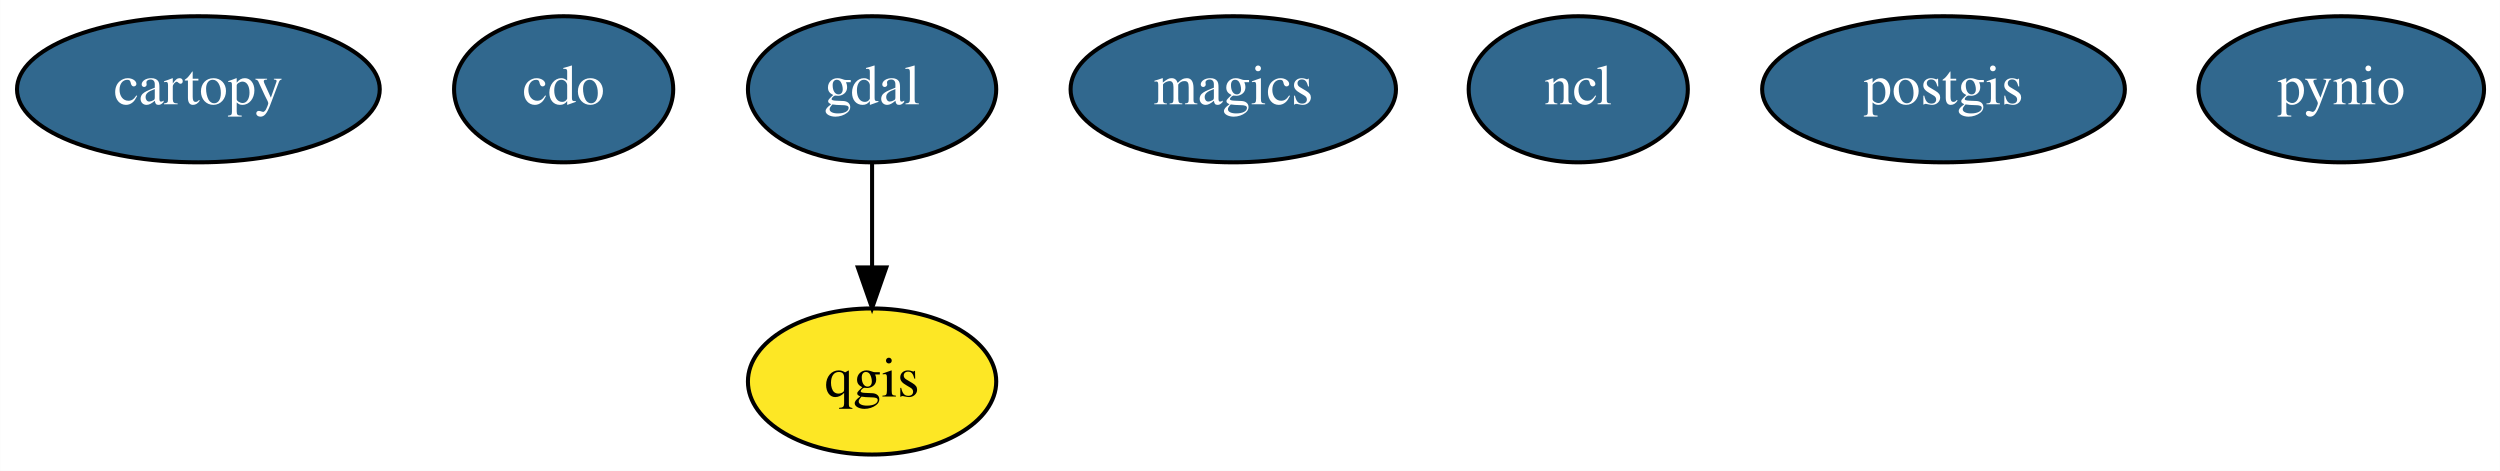
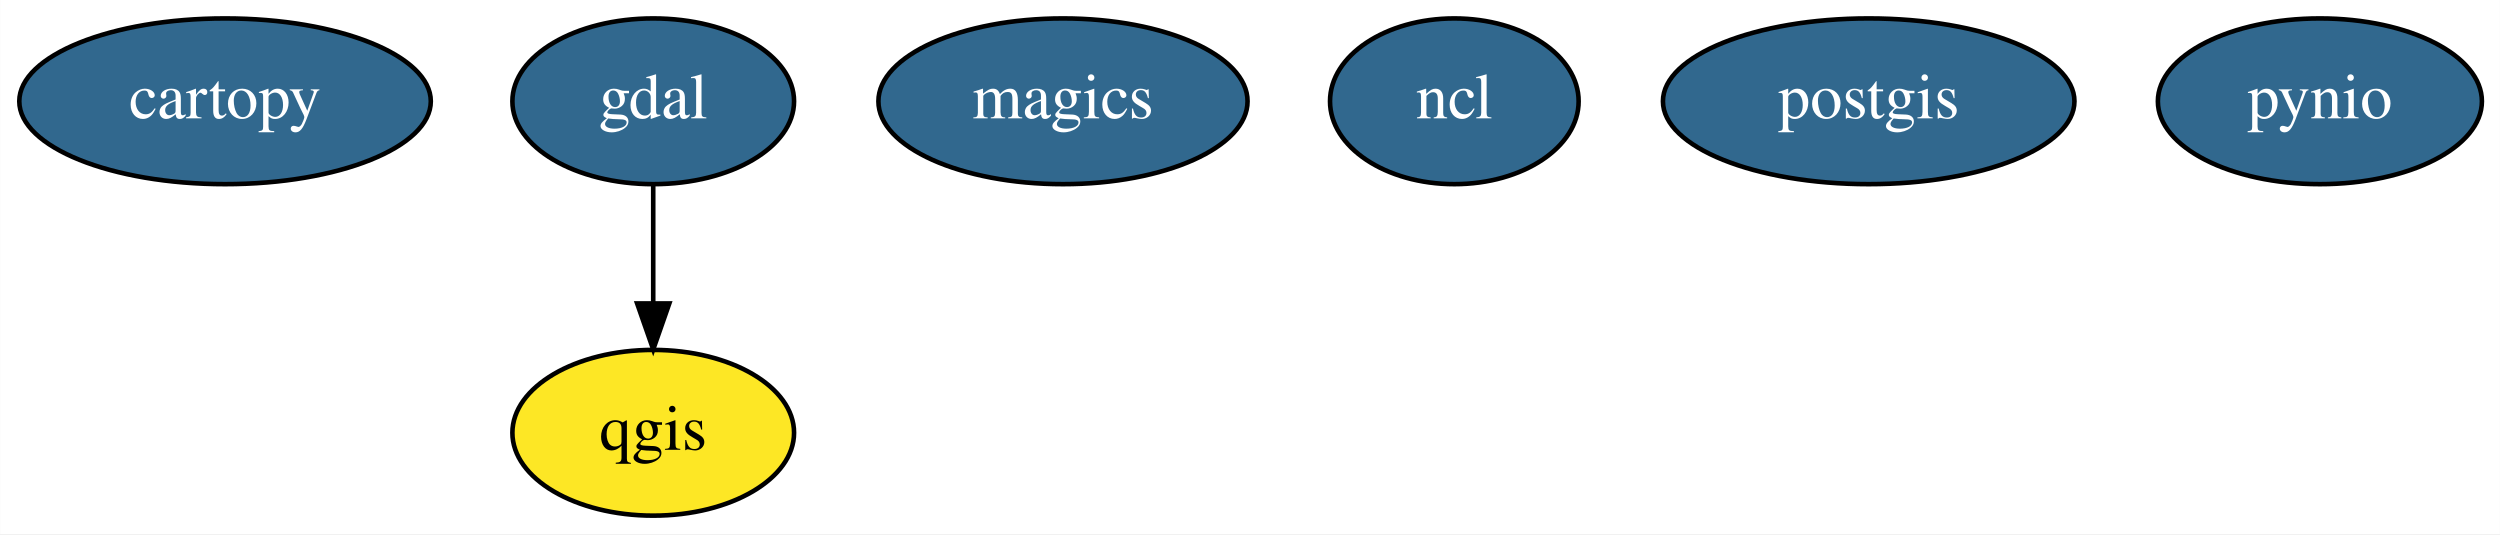
- <svg xmlns="http://www.w3.org/2000/svg" width="616pt" height="116pt" viewBox="0.00 0.00 615.94 116.00">
+ <svg xmlns="http://www.w3.org/2000/svg" width="543pt" height="116pt" viewBox="0.00 0.00 542.94 116.00">
  <g id="graph0" class="graph" transform="scale(1 1) rotate(0) translate(4 112)">
-     <polygon fill="white" stroke="transparent" points="-4,4 -4,-112 611.94,-112 611.94,4 -4,4" />
+     <polygon fill="white" stroke="transparent" points="-4,4 -4,-112 538.94,-112 538.94,4 -4,4" />
    <g id="node1" class="node">
      <ellipse fill="#31688e" stroke="black" cx="44.85" cy="-90" rx="44.69" ry="18" />
      <text text-anchor="middle" x="44.85" y="-86.3" font-family="Times,serif" font-size="14.00" fill="white">cartopy</text>
    </g>
    <g id="node2" class="node">
-       <ellipse fill="#31688e" stroke="black" cx="134.85" cy="-90" rx="27" ry="18" />
-       <text text-anchor="middle" x="134.85" y="-86.3" font-family="Times,serif" font-size="14.00" fill="white">cdo</text>
+       <ellipse fill="#31688e" stroke="black" cx="137.85" cy="-90" rx="30.59" ry="18" />
+       <text text-anchor="middle" x="137.85" y="-86.3" font-family="Times,serif" font-size="14.00" fill="white">gdal</text>
+     </g>
+     <g id="node7" class="node">
+       <ellipse fill="#fde725" stroke="black" cx="137.85" cy="-18" rx="30.59" ry="18" />
+       <text text-anchor="middle" x="137.85" y="-14.3" font-family="Times,serif" font-size="14.00">qgis</text>
+     </g>
+     <g id="edge1" class="edge">
+       <path fill="none" stroke="black" d="M137.85,-71.7C137.85,-63.98 137.85,-54.71 137.85,-46.11" />
+       <polygon fill="black" stroke="black" points="141.35,-46.1 137.85,-36.1 134.35,-46.1 141.35,-46.1" />
    </g>
    <g id="node3" class="node">
-       <ellipse fill="#31688e" stroke="black" cx="210.85" cy="-90" rx="30.59" ry="18" />
-       <text text-anchor="middle" x="210.85" y="-86.3" font-family="Times,serif" font-size="14.00" fill="white">gdal</text>
-     </g>
-     <g id="node8" class="node">
-       <ellipse fill="#fde725" stroke="black" cx="210.85" cy="-18" rx="30.59" ry="18" />
-       <text text-anchor="middle" x="210.85" y="-14.3" font-family="Times,serif" font-size="14.00">qgis</text>
-     </g>
-     <g id="edge1" class="edge">
-       <path fill="none" stroke="black" d="M210.85,-71.7C210.85,-63.98 210.85,-54.71 210.85,-46.11" />
-       <polygon fill="black" stroke="black" points="214.35,-46.1 210.85,-36.1 207.35,-46.1 214.35,-46.1" />
+       <ellipse fill="#31688e" stroke="black" cx="226.85" cy="-90" rx="40.09" ry="18" />
+       <text text-anchor="middle" x="226.85" y="-86.3" font-family="Times,serif" font-size="14.00" fill="white">magics</text>
    </g>
    <g id="node4" class="node">
-       <ellipse fill="#31688e" stroke="black" cx="299.85" cy="-90" rx="40.09" ry="18" />
-       <text text-anchor="middle" x="299.85" y="-86.3" font-family="Times,serif" font-size="14.00" fill="white">magics</text>
+       <ellipse fill="#31688e" stroke="black" cx="311.85" cy="-90" rx="27" ry="18" />
+       <text text-anchor="middle" x="311.85" y="-86.3" font-family="Times,serif" font-size="14.00" fill="white">ncl</text>
    </g>
    <g id="node5" class="node">
-       <ellipse fill="#31688e" stroke="black" cx="384.85" cy="-90" rx="27" ry="18" />
-       <text text-anchor="middle" x="384.85" y="-86.3" font-family="Times,serif" font-size="14.00" fill="white">ncl</text>
+       <ellipse fill="#31688e" stroke="black" cx="401.85" cy="-90" rx="44.69" ry="18" />
+       <text text-anchor="middle" x="401.85" y="-86.3" font-family="Times,serif" font-size="14.00" fill="white">postgis</text>
    </g>
    <g id="node6" class="node">
-       <ellipse fill="#31688e" stroke="black" cx="474.85" cy="-90" rx="44.69" ry="18" />
-       <text text-anchor="middle" x="474.85" y="-86.3" font-family="Times,serif" font-size="14.00" fill="white">postgis</text>
-     </g>
-     <g id="node7" class="node">
-       <ellipse fill="#31688e" stroke="black" cx="572.85" cy="-90" rx="35.19" ry="18" />
-       <text text-anchor="middle" x="572.85" y="-86.3" font-family="Times,serif" font-size="14.00" fill="white">pynio</text>
+       <ellipse fill="#31688e" stroke="black" cx="499.85" cy="-90" rx="35.19" ry="18" />
+       <text text-anchor="middle" x="499.85" y="-86.3" font-family="Times,serif" font-size="14.00" fill="white">pynio</text>
    </g>
  </g>
</svg>
